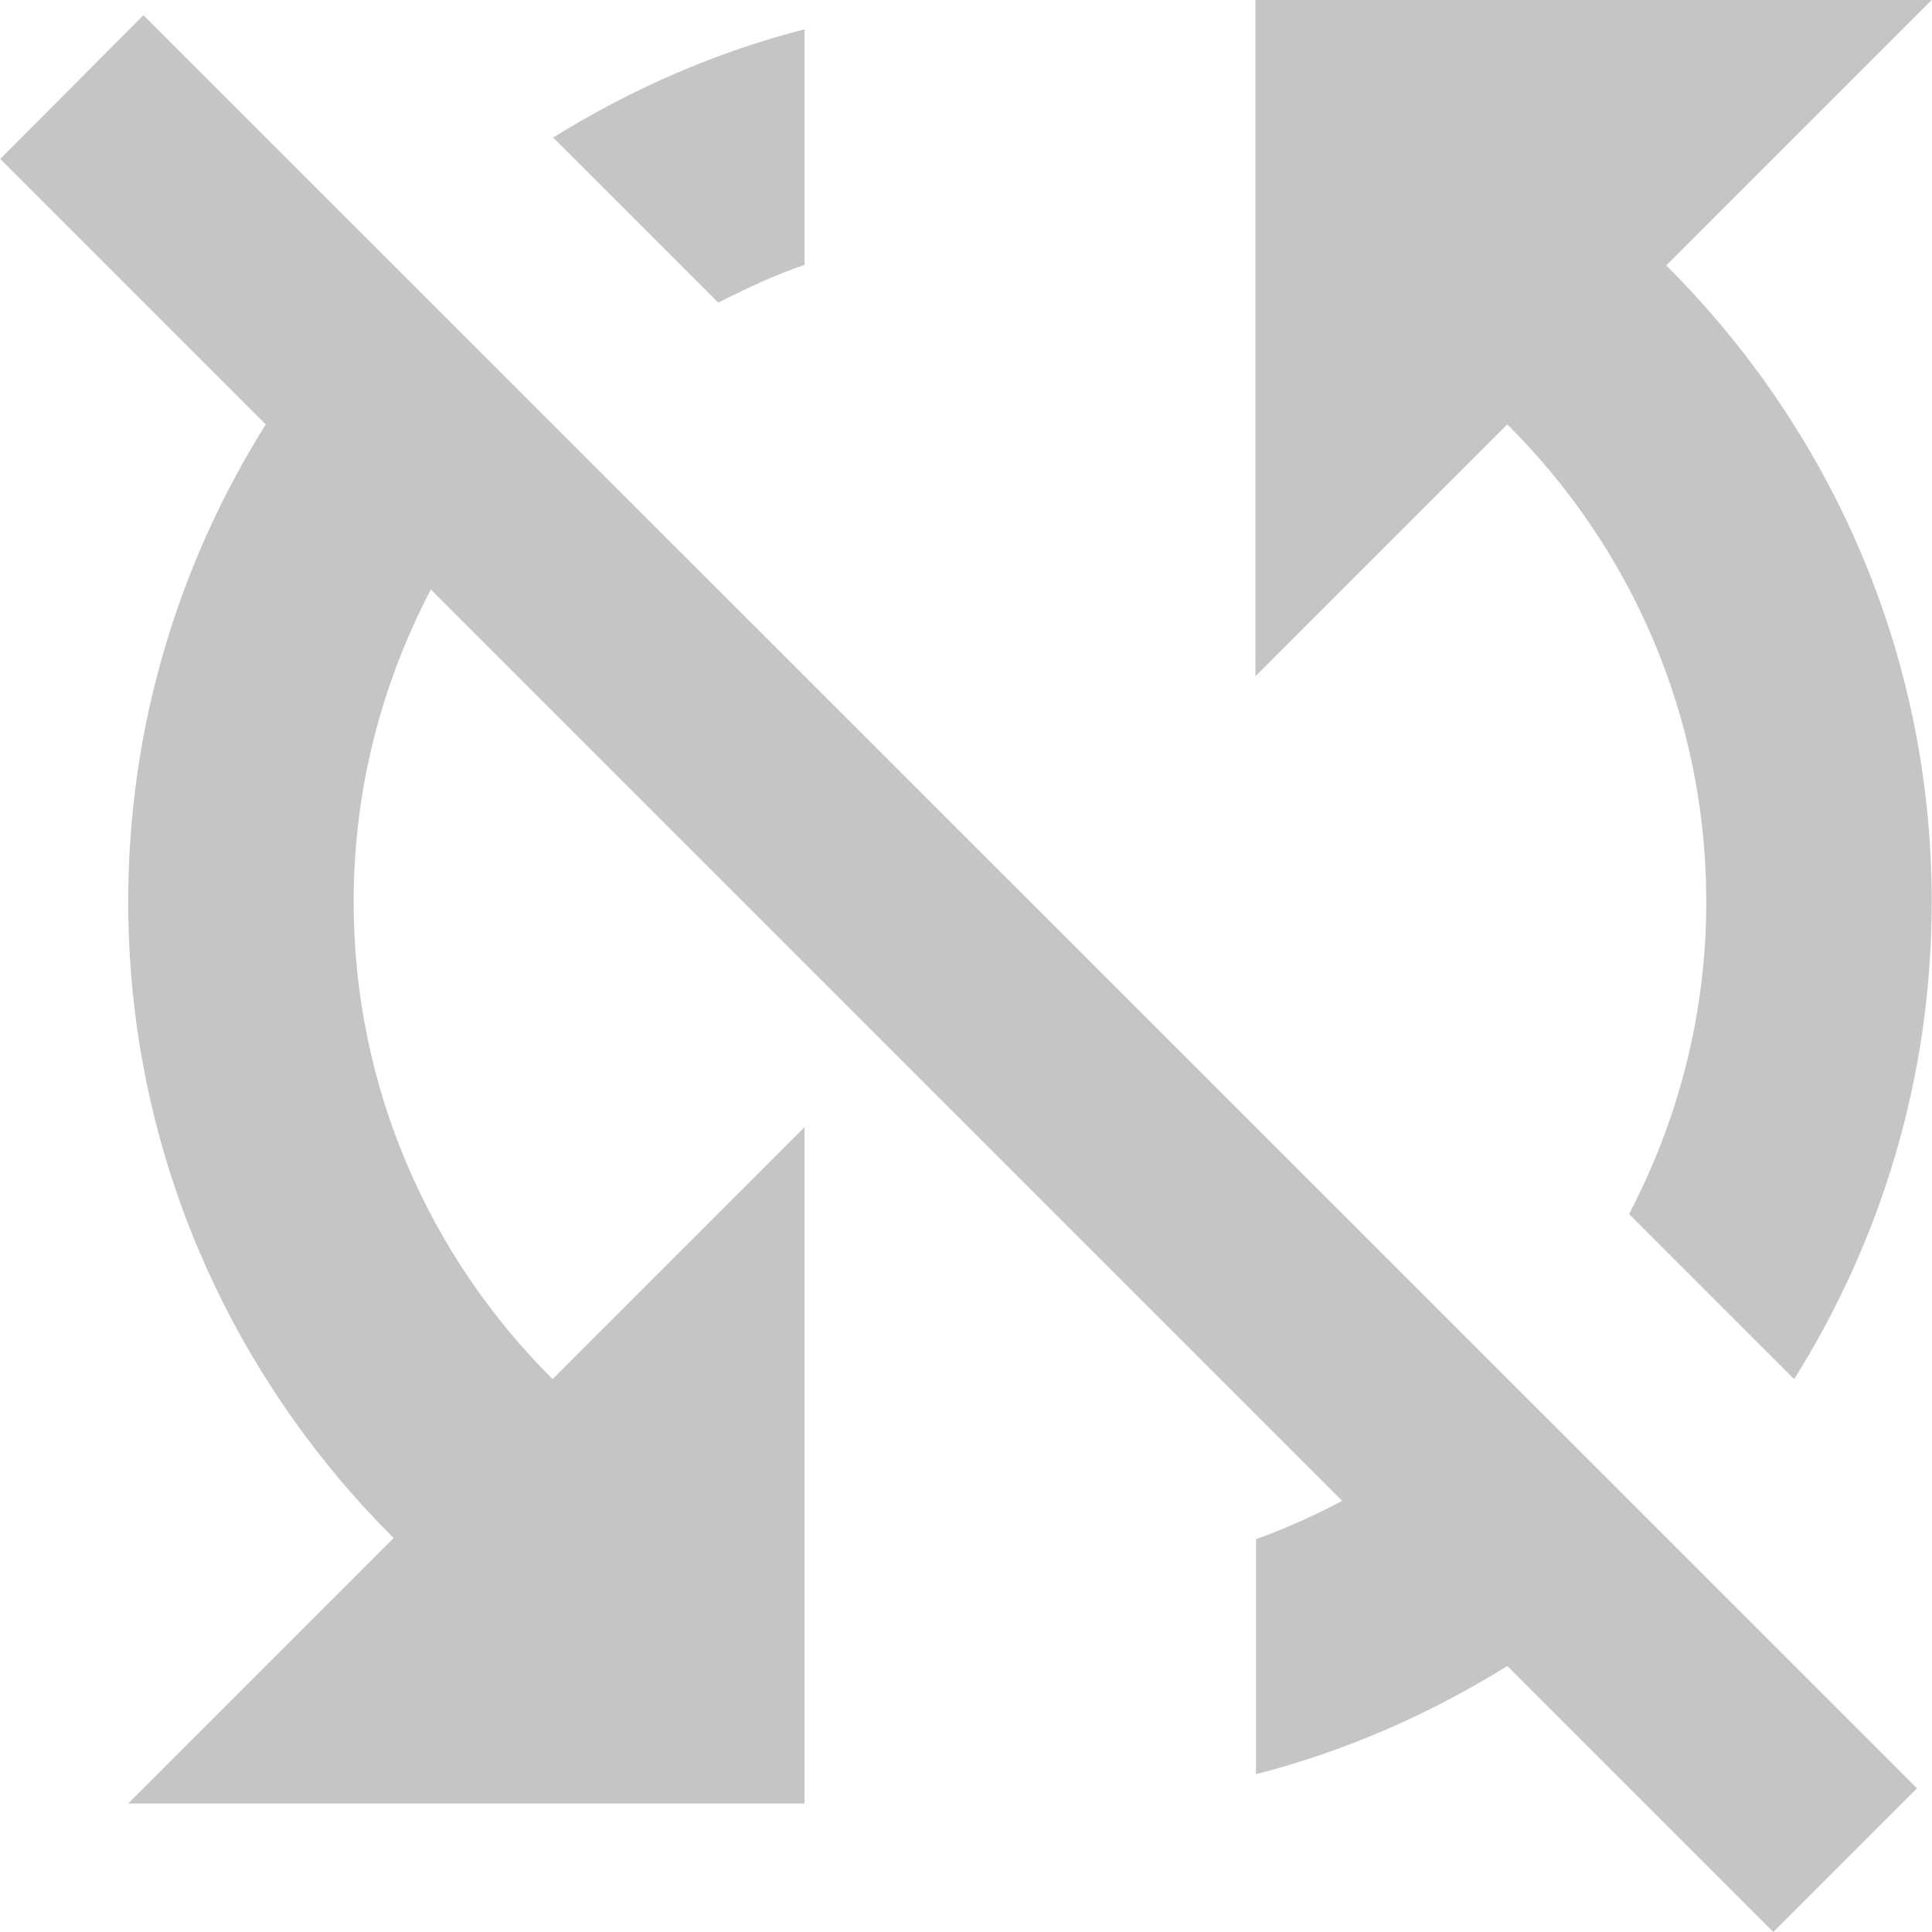
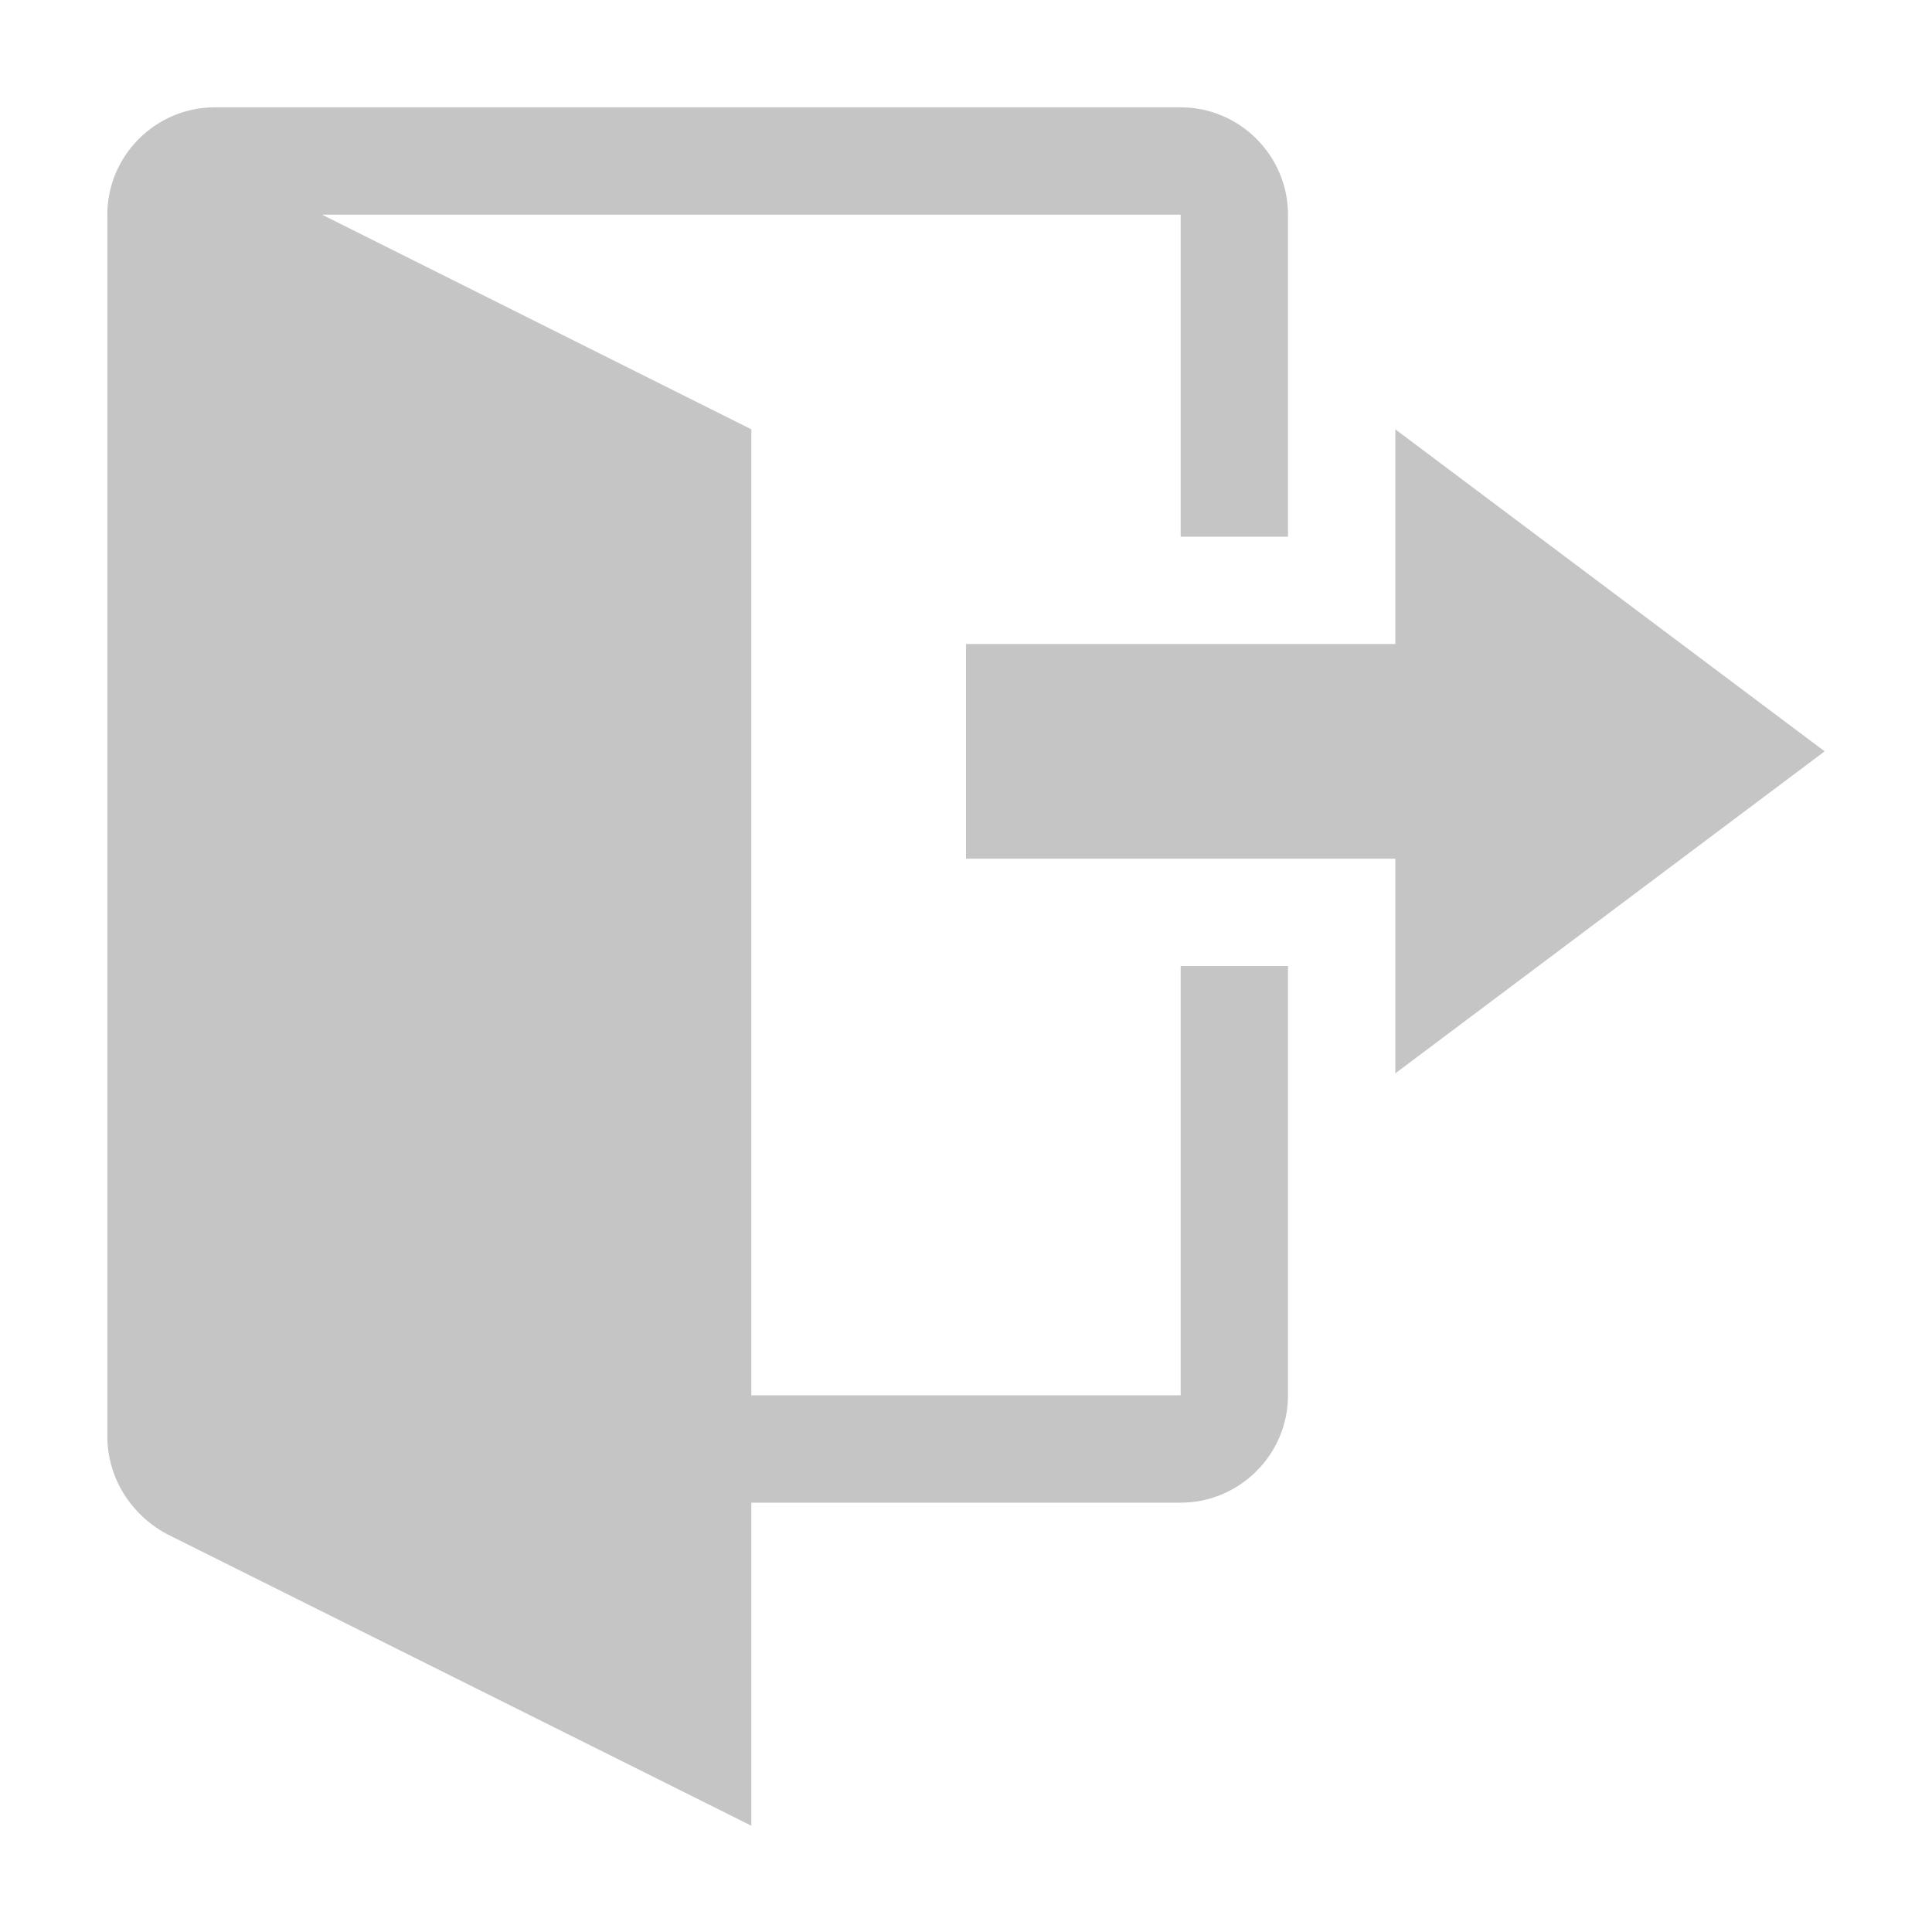
- <svg xmlns="http://www.w3.org/2000/svg" version="1.1" x="0px" y="0px" viewBox="0 0 365.653 365.653" style="enable-background:new 0 0 365.653 365.653;" xml:space="preserve">
-   <g>
-     <path fill="#c5c5c5" d="M0.053,30.08l50.24,50.24c-16.427,26.24-26.027,57.067-26.027,90.347c0,47.147,19.307,89.6,50.24,120.427l-50.24,50.24     h128v-128l-47.68,47.68c-23.253-23.147-37.653-55.04-37.653-90.347c0-21.333,5.333-41.387,14.613-59.093l172.48,172.48     c-5.227,2.773-10.667,5.227-16.32,7.253v44.48c17.067-4.373,32.96-11.413,47.573-20.48l50.347,50.347l27.2-27.2L27.147,2.88     L0.053,30.08z" />
-     <path fill="#c5c5c5" d="M152.267,50.133V5.547c-17.067,4.373-32.96,11.413-47.573,20.48l31.253,31.253     C141.173,54.613,146.613,52.053,152.267,50.133z" />
-     <path fill="#c5c5c5" d="M365.6,0h-128v128l47.68-47.68c23.253,23.147,37.653,55.04,37.653,90.347c0,21.333-5.333,41.387-14.613,59.093     l31.253,31.253C356,234.773,365.6,203.947,365.6,170.667c0-47.147-19.307-89.6-50.24-120.427L365.6,0z" />
-   </g>
+ <svg xmlns="http://www.w3.org/2000/svg" version="1.1" viewBox="-1 -1 18 18" style="enable-background:new -1 -1 18 18;" xml:space="preserve">
+   <path fill="#C5C5C5" d="M12 9V7H8V5h4V3l4 3-4 3zm-2 3H6V3L2 1h8v3h1V1c0-.55-.45-1-1-1H1C.45 0 0 .45 0 1v11.38c0 .39.22.73.55.91L6 16.01V13h4c.55 0 1-.45 1-1V8h-1v4z" />
</svg>
